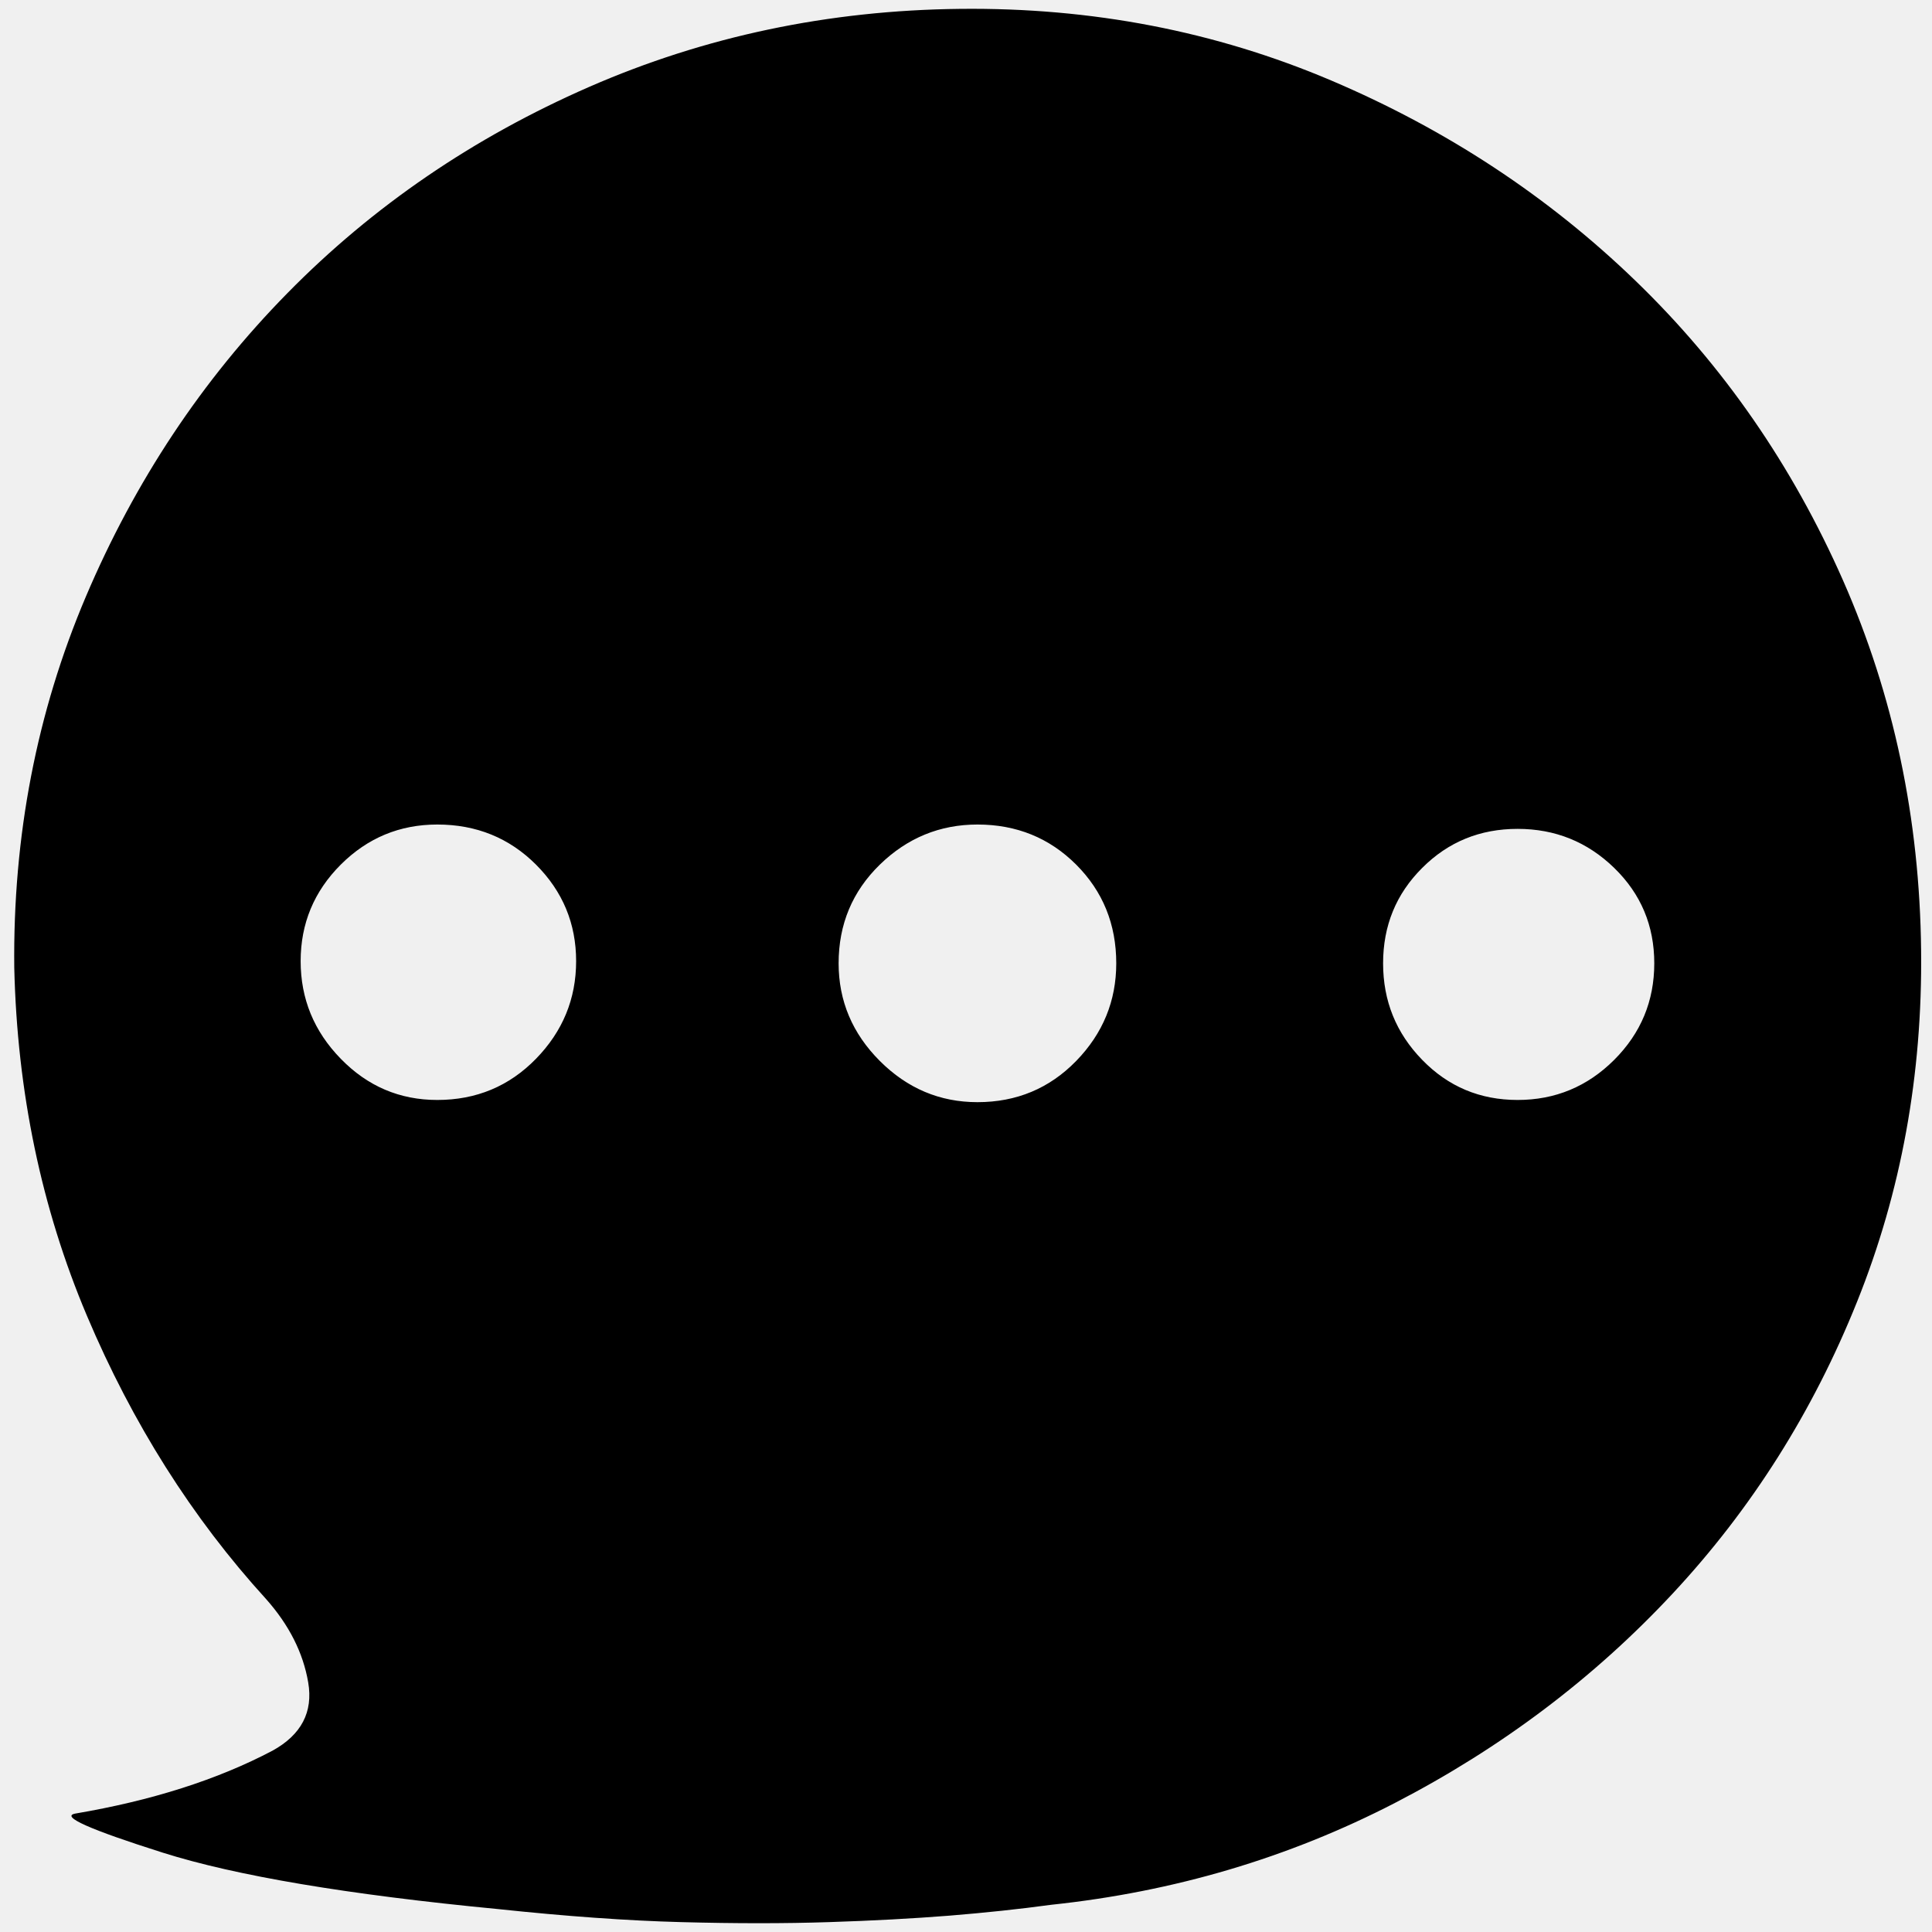
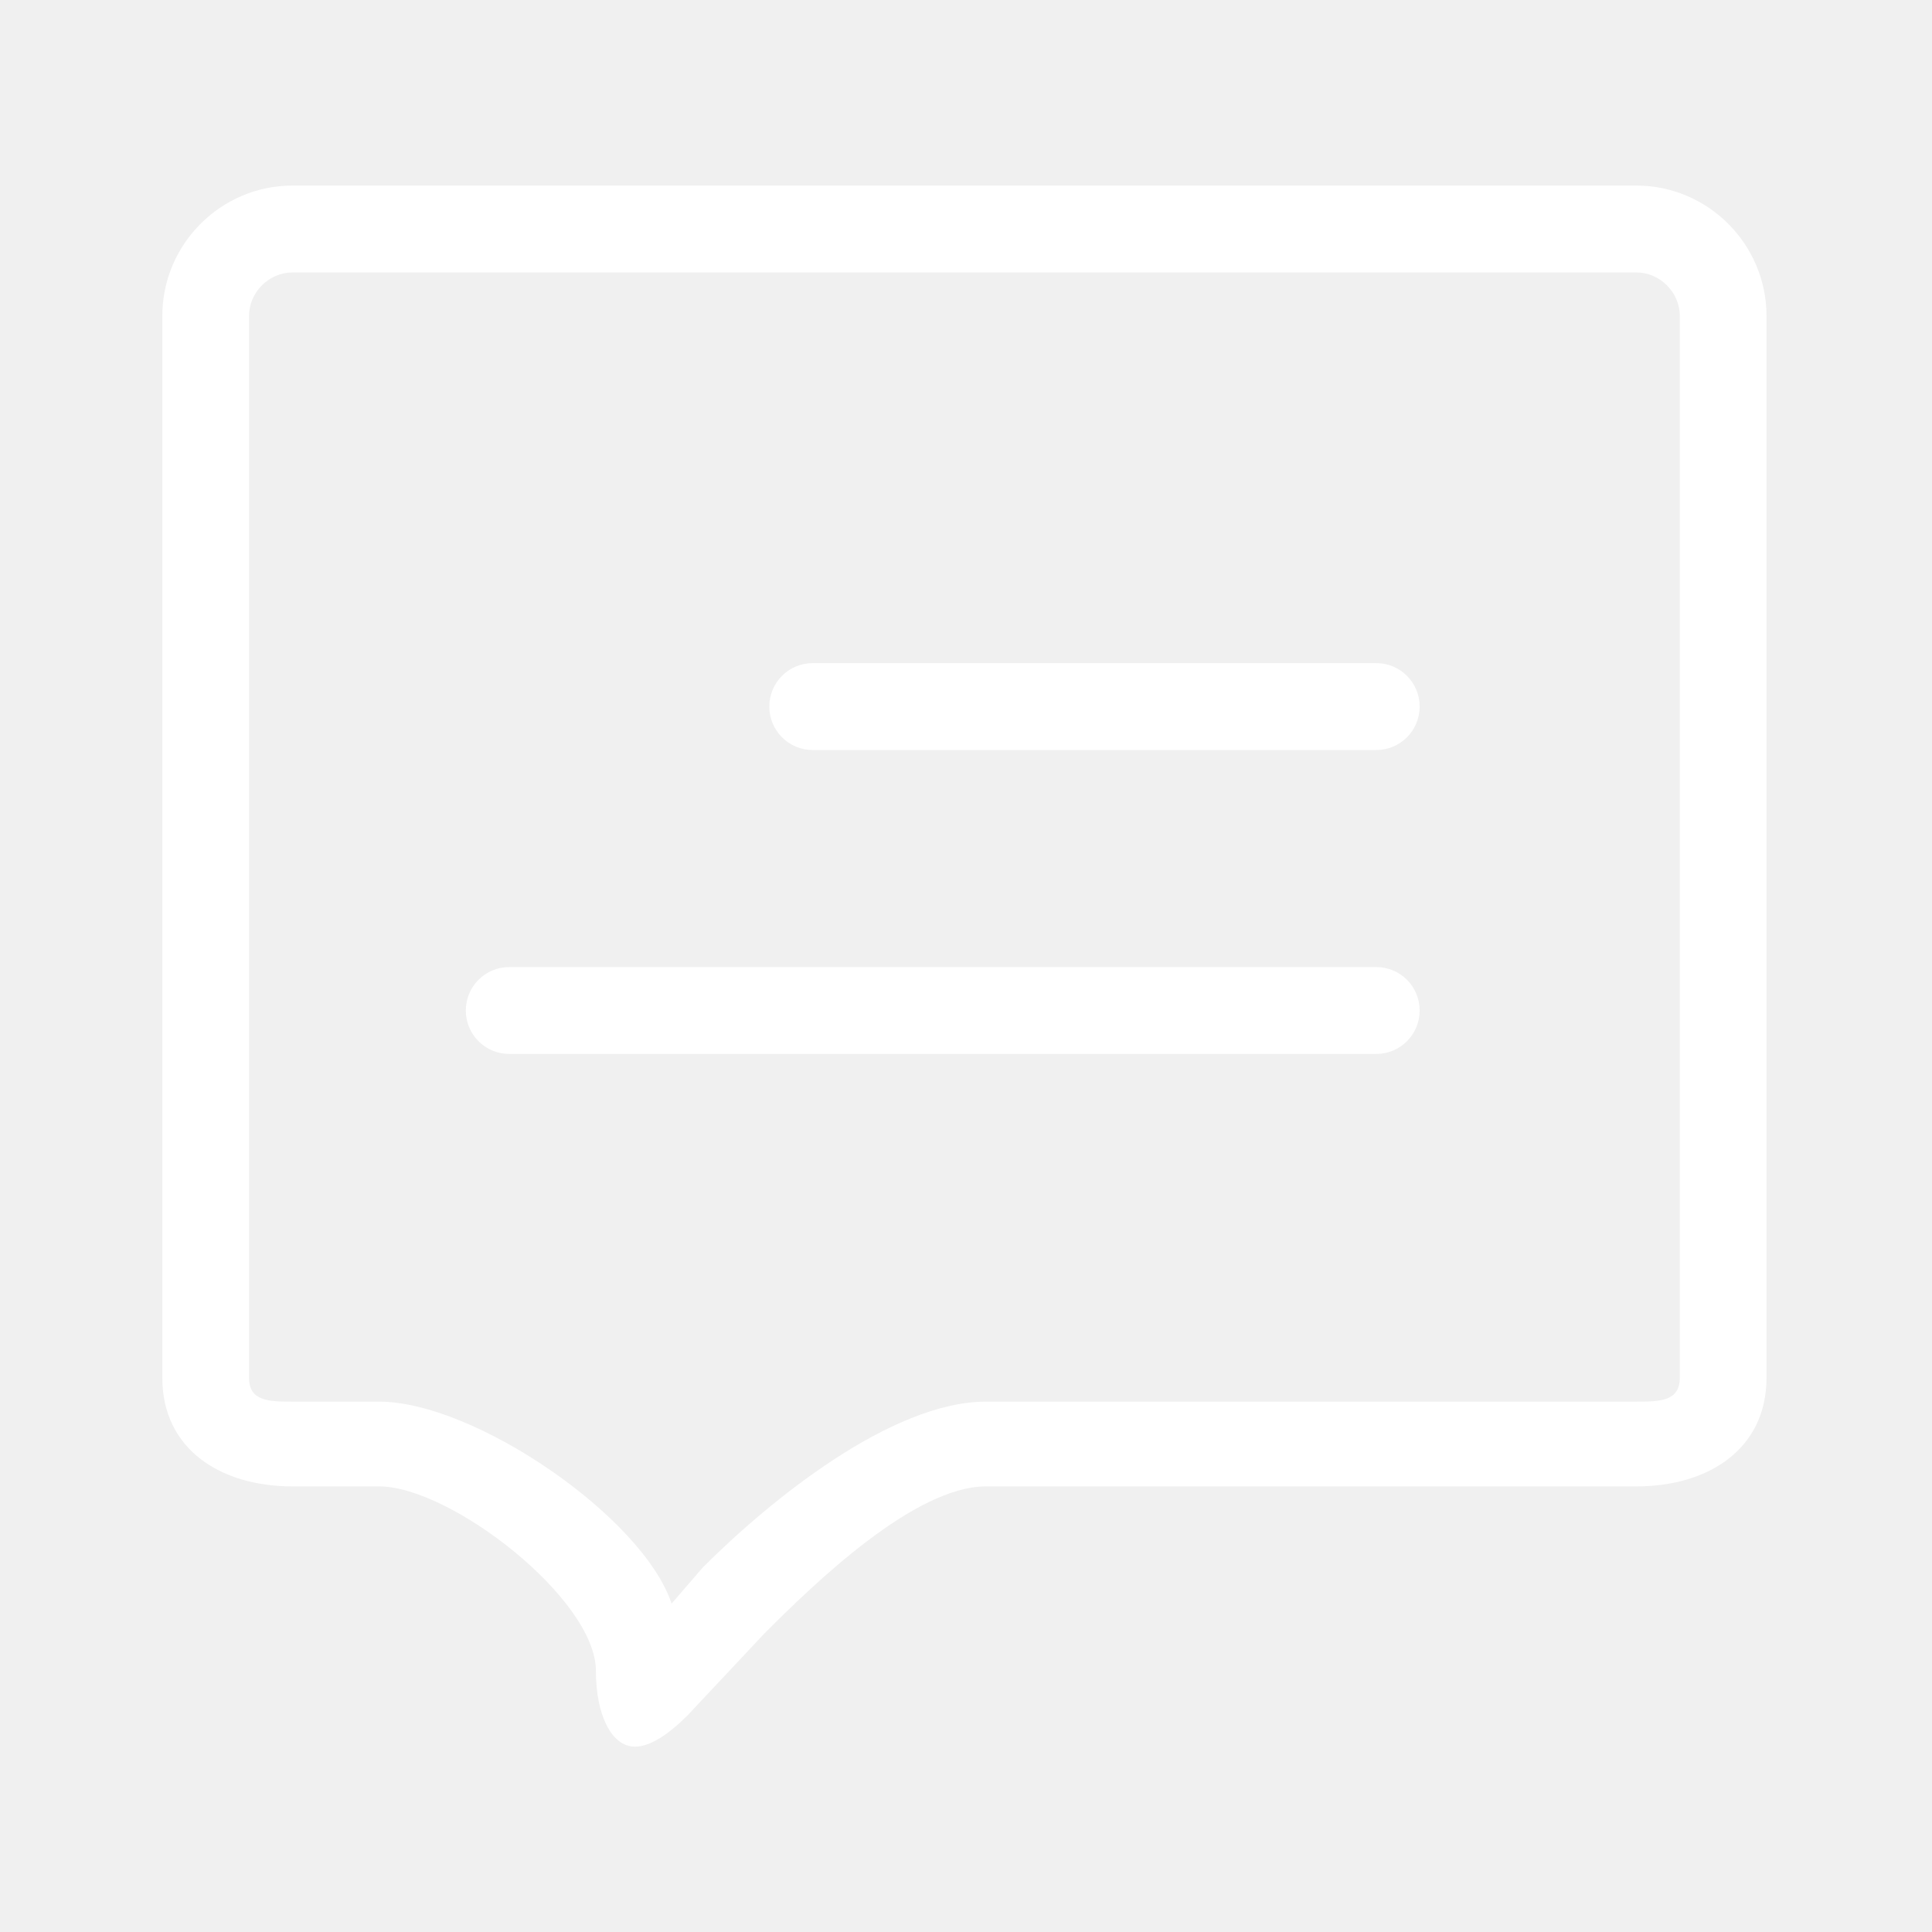
- <svg xmlns="http://www.w3.org/2000/svg" t="1510653590401" class="icon" style="" viewBox="0 0 1024 1024" version="1.1" p-id="2691" width="200" height="200">
+ <svg xmlns="http://www.w3.org/2000/svg" t="1510624042463" class="icon" style="" viewBox="0 0 1024 1024" version="1.1" p-id="8670" width="200" height="200">
  <defs>
    <style type="text/css" />
  </defs>
-   <path d="M508.881 4.701c69.748-0.768 135.284 11.869 196.631 37.935 61.3 26.065 115.177 61.533 161.513 106.356 46.383 44.847 82.944 97.722 109.824 158.65 26.833 60.951 40.611 126.278 41.379 196.049 0.745 65.932-10.543 128-33.932 186.228-23.366 58.275-55.924 109.824-97.722 154.671-41.751 44.823-90.833 81.827-147.153 110.964-56.343 29.114-117.085 47.127-182.225 54.016-16.896 2.304-34.909 4.212-54.063 5.772-19.153 1.513-40.425 2.676-63.814 3.421-23.366 0.768-49.455 0.768-78.173 0-28.742-0.745-61.137-3.095-97.164-6.912-79.709-7.657-138.938-17.641-177.641-29.882-38.726-12.265-54.225-19.153-46.569-20.713 40.634-6.889 75.497-17.99 104.634-33.35 15.313-8.425 21.644-20.503 18.944-36.212-2.676-15.709-10.147-30.487-22.412-44.265-39.098-42.915-70.703-92.928-94.86-150.039-24.134-57.088-36.98-118.621-38.516-184.529-0.768-69.748 11.892-135.284 37.935-196.608 26.065-61.324 61.696-114.967 106.915-160.954 45.219-46.01 98.49-82.409 159.814-109.219C373.597 19.27 439.11 5.446 508.881 4.701L508.881 4.701zM733.068 510.58c0 19.921 6.889 36.98 20.736 51.177 13.777 14.173 30.604 21.248 50.572 21.248 19.898 0 36.98-7.075 51.177-21.248 14.173-14.173 21.248-31.232 21.248-51.177s-7.075-36.794-21.248-50.572c-14.196-13.801-31.279-20.689-51.177-20.689-19.945 0-36.794 6.889-50.572 20.689C739.956 473.786 733.068 490.659 733.068 510.58L733.068 510.58zM444.486 510.58c0 19.921 7.284 37.19 21.853 51.759 14.545 14.545 31.791 21.83 51.735 21.83 20.713 0 38.144-7.284 52.317-21.83 14.173-14.569 21.248-31.837 21.248-51.759 0-20.689-7.075-38.121-21.248-52.317-14.173-14.15-31.604-21.248-52.317-21.248-19.921 0-37.19 7.098-51.735 21.248C451.77 472.46 444.486 489.891 444.486 510.58L444.486 510.58zM159.348 509.44c0 19.921 7.075 37.19 21.271 51.735 14.173 14.569 31.232 21.83 51.153 21.83 20.689 0 38.121-7.284 52.317-21.83 14.173-14.545 21.271-31.791 21.271-51.735s-7.098-36.98-21.271-51.177c-14.173-14.15-31.604-21.248-52.317-21.248-19.921 0-36.98 7.098-51.153 21.248C166.423 472.46 159.348 489.495 159.348 509.44L159.348 509.44z" p-id="2692" />
+   <path d="M867.347 98.359H154.974c-37.927 0-68.94 31.081-68.94 69.073V730.236c0 37.994 31.013 57.584 68.94 57.584h45.959c37.925 0 114.899 59.739 114.899 97.731 0 23.226 8.213 40.215 20.735 40.215 7.922 0 17.594-6.306 28.007-16.742l40.394-43.064c26.795-26.886 79.757-78.142 117.682-78.142H867.347c37.904 0 68.94-19.59 68.94-57.584V167.433c0-37.992-31.034-69.073-68.94-69.073z m22.981 631.877c0 12.477-10.525 12.658-22.981 12.658H522.649c-50.157 0-114.72 52.377-150.176 87.925l-16.518 19.121c-15.192-45.782-104.307-107.046-155.024-107.046H154.974c-12.456 0-22.981-0.181-22.981-12.658V167.433c0-12.477 10.525-23.026 22.981-23.026h712.373c12.456 0 22.981 10.547 22.981 23.026V730.236z" fill="#ffffff" p-id="8671" />
+   <path d="M729.469 351.474H430.731c-12.701 0-22.979 10.301-22.979 23.026 0 12.714 10.277 23.026 22.979 23.026h298.74c12.68 0 22.981-10.312 22.981-23.026-0.002-12.725-10.303-23.026-22.982-23.026zM729.469 512.569H269.873c-12.701 0-22.981 10.31-22.981 23.013 0 12.725 10.277 23.026 22.981 23.026h459.598c12.68 0 22.981-10.301 22.981-23.026-0.002-12.703-10.303-23.013-22.982-23.013z" fill="#ffffff" p-id="8672" />
</svg>
